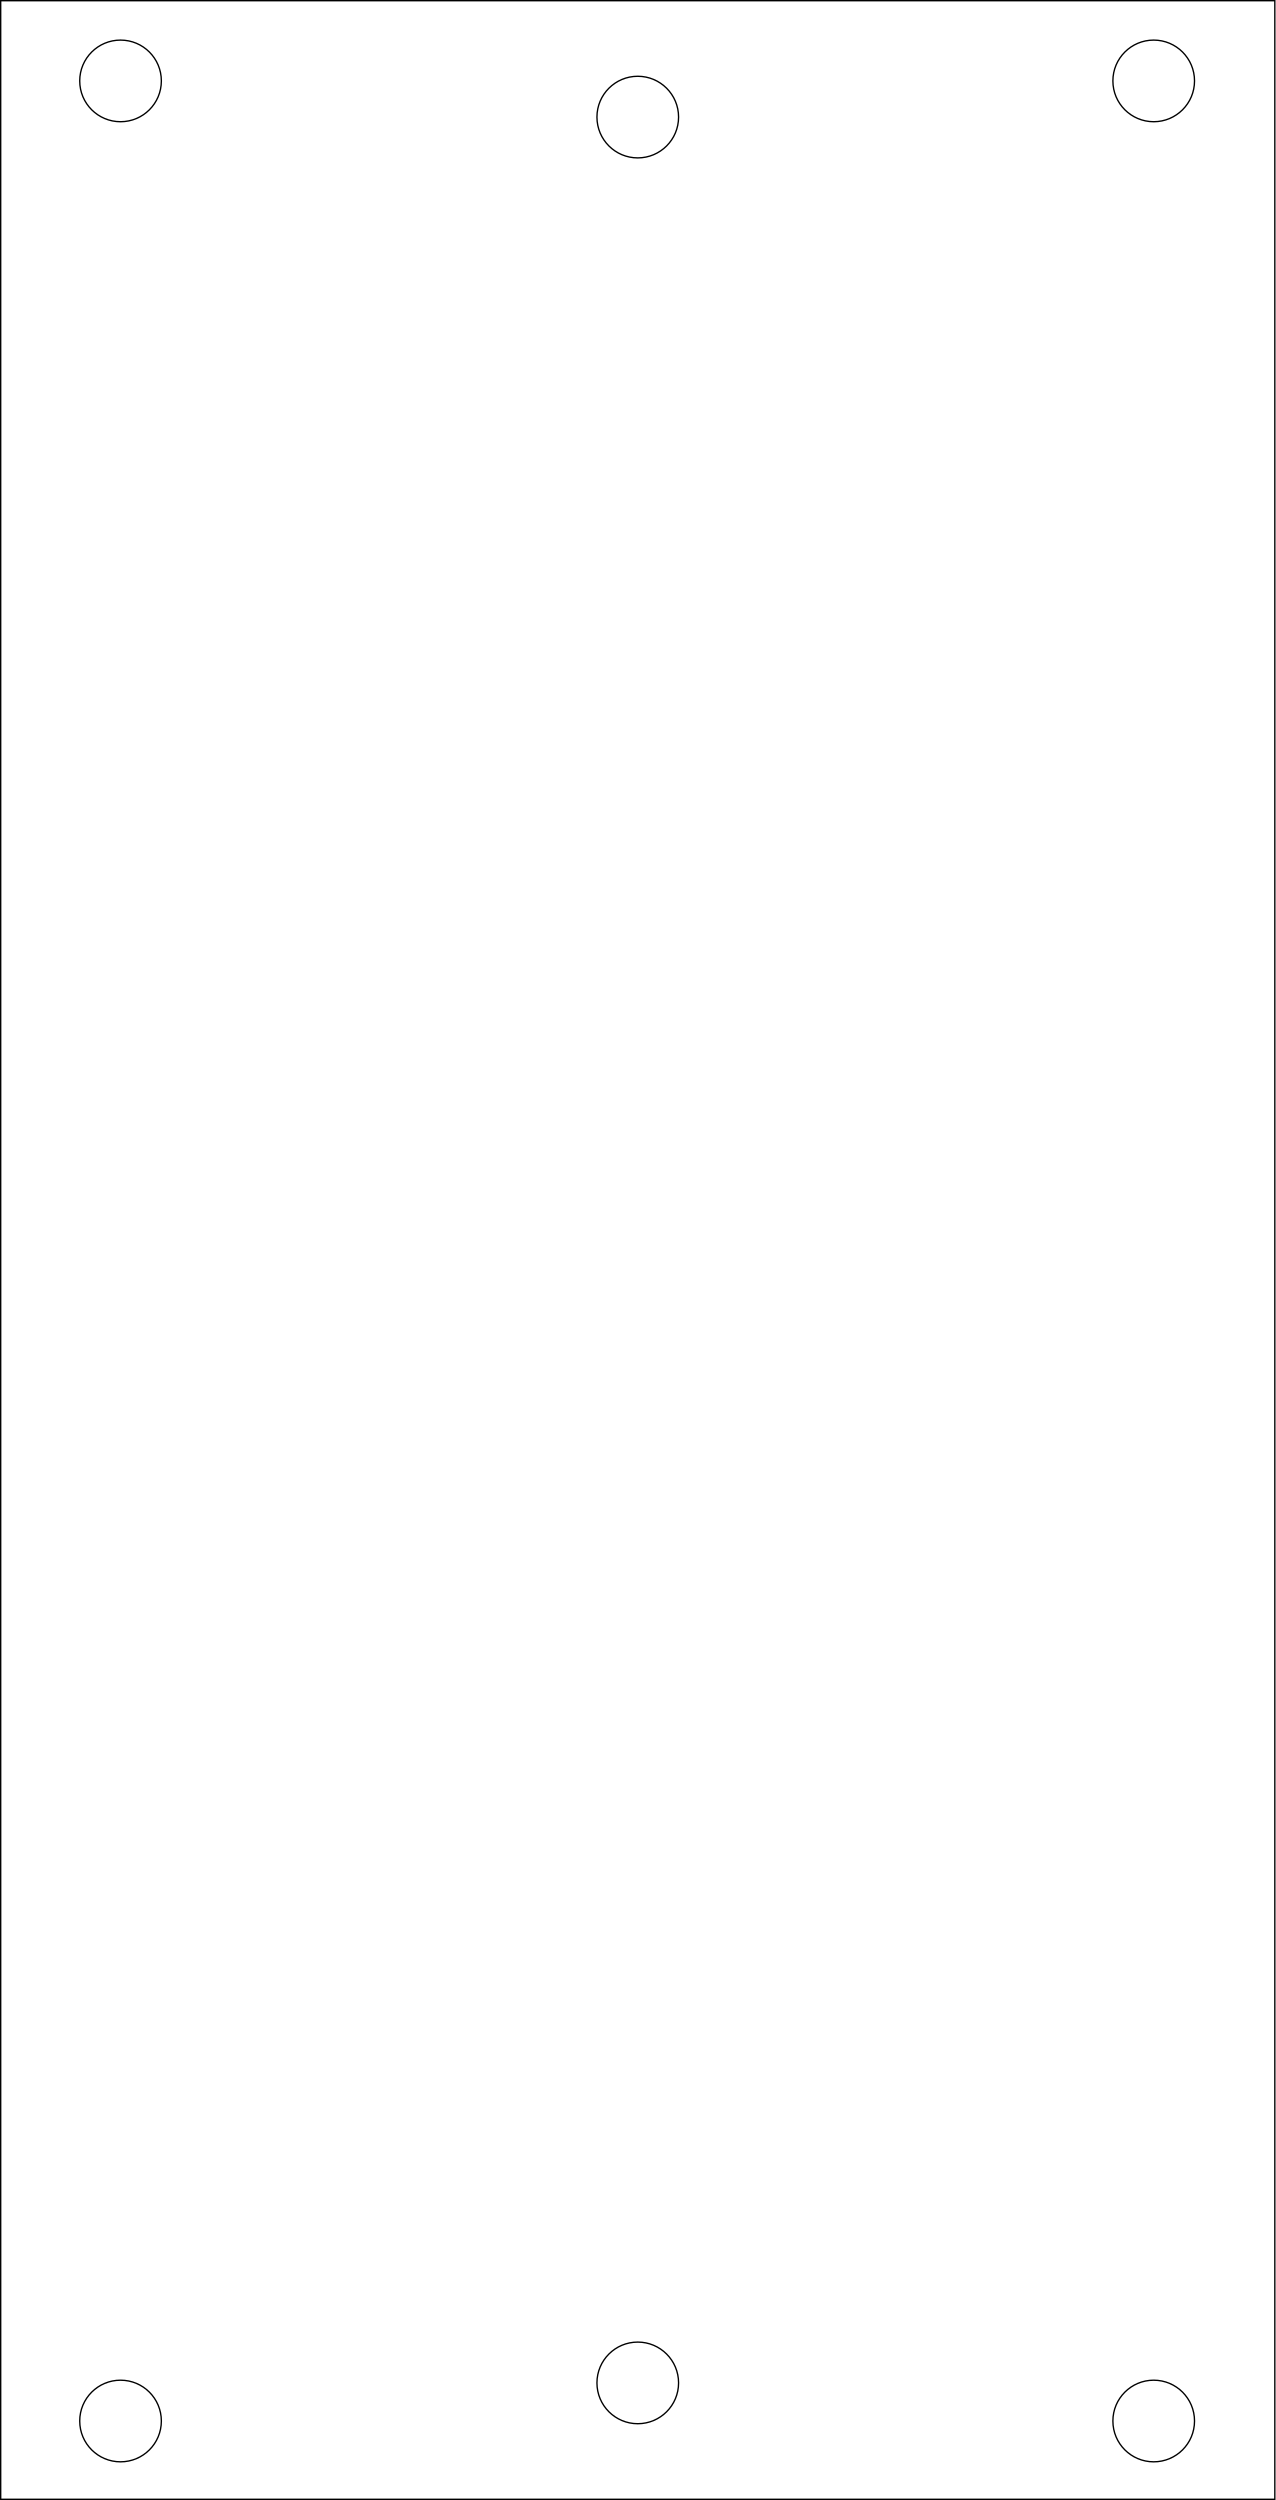
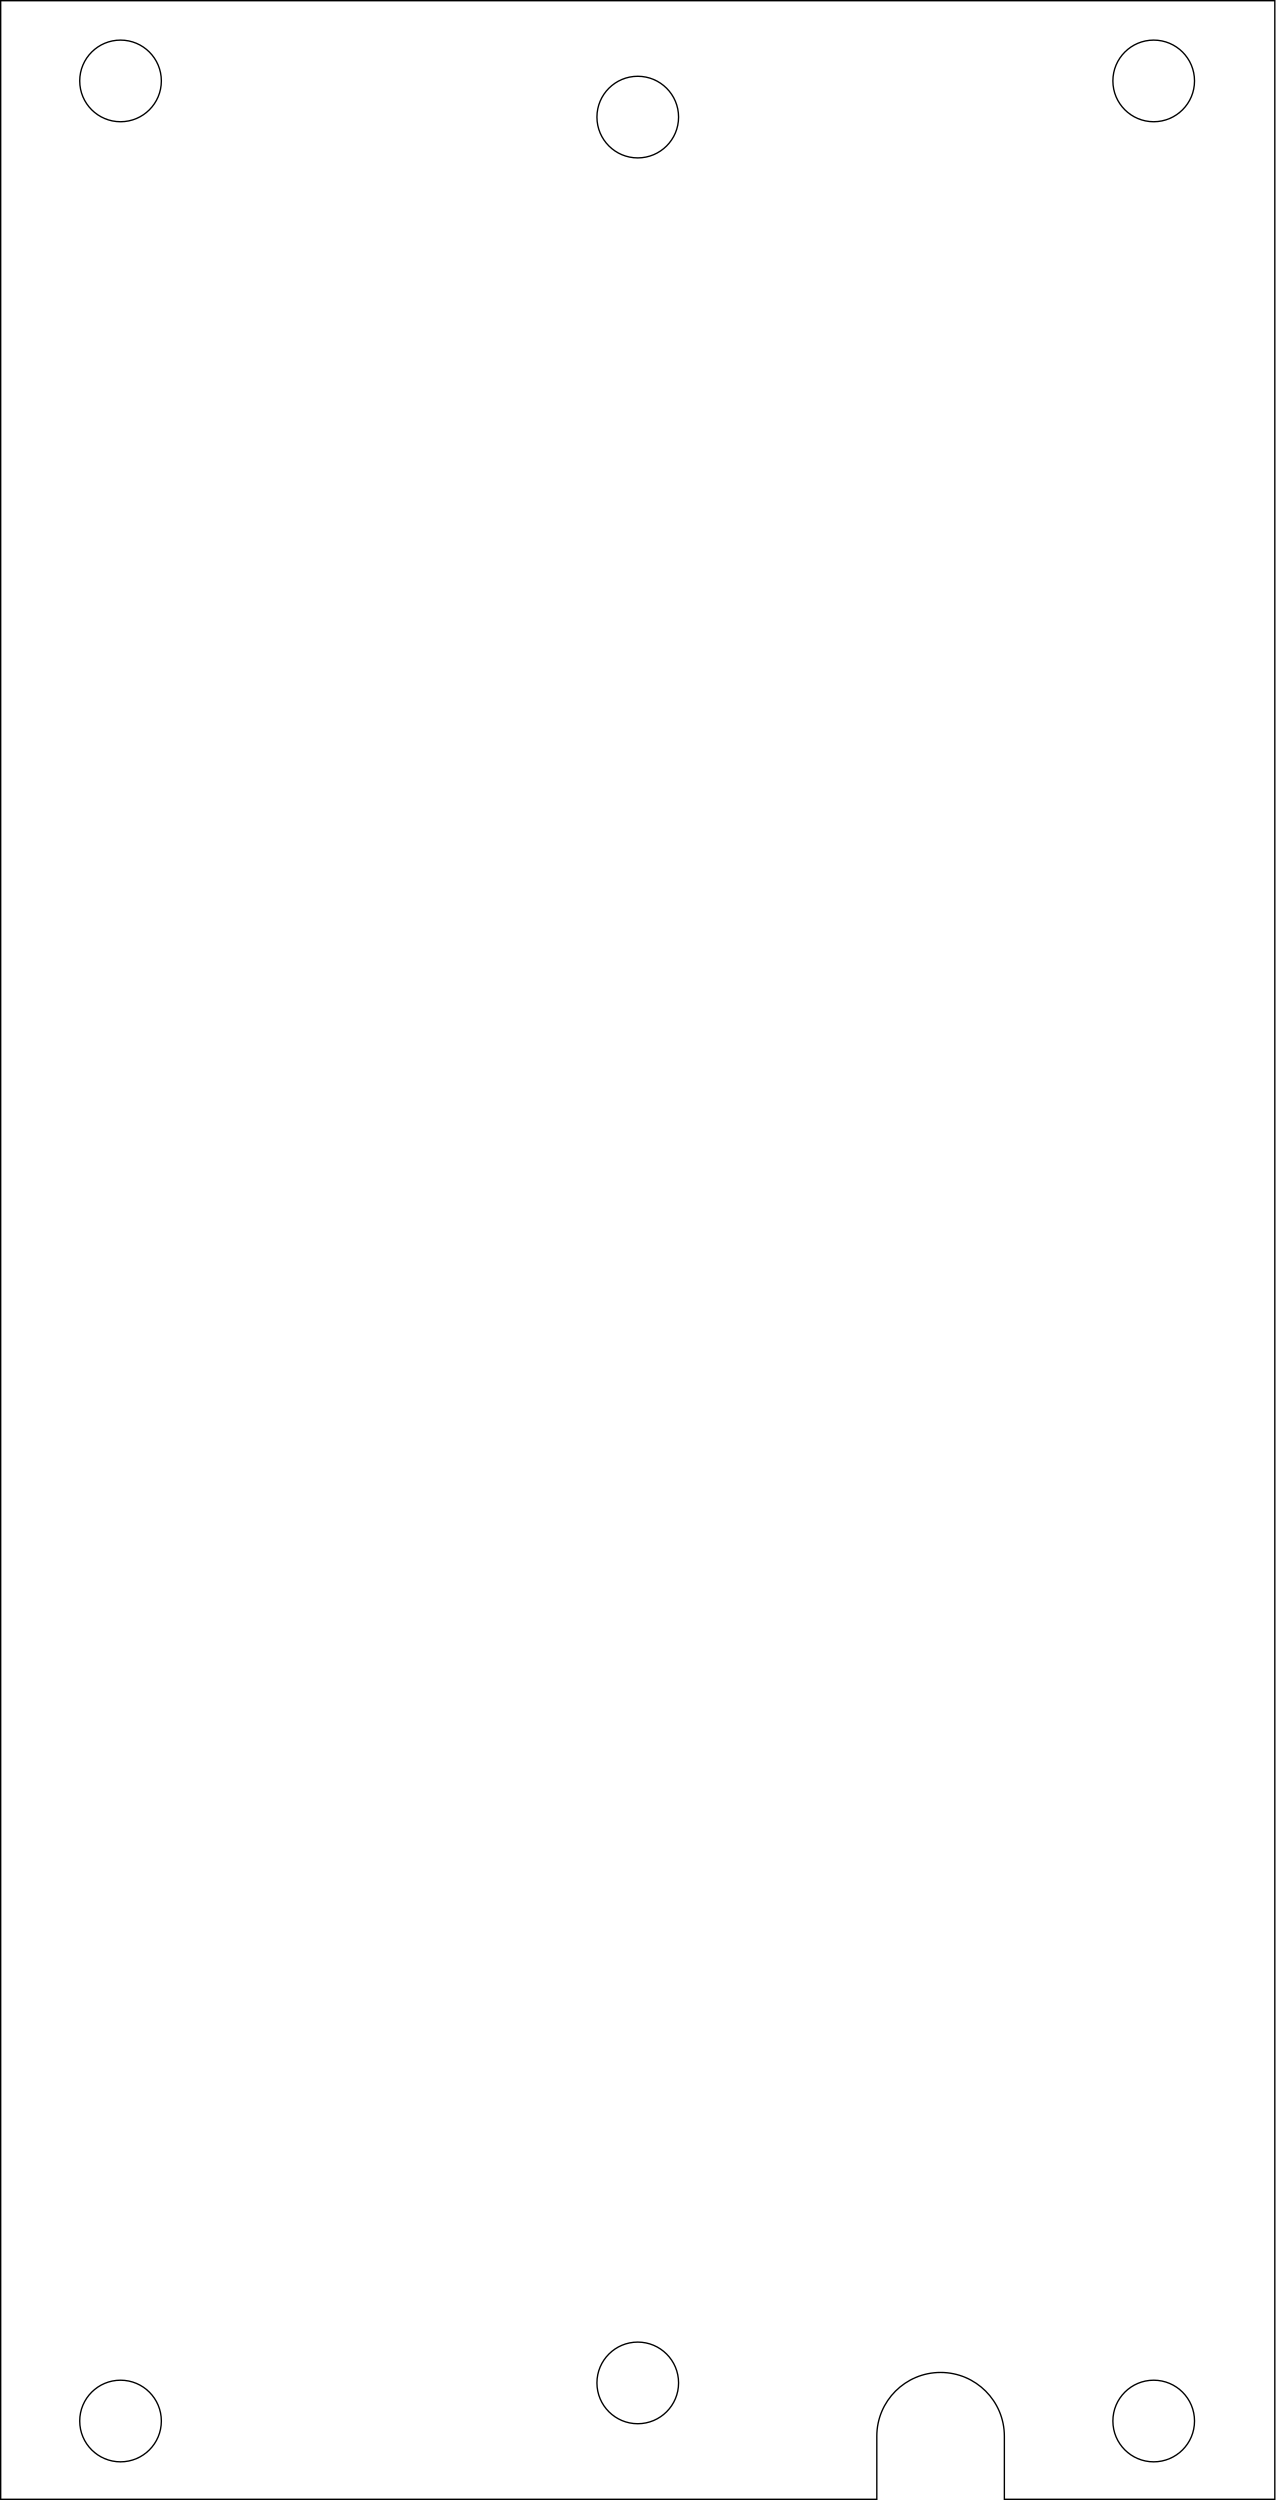
- <svg xmlns="http://www.w3.org/2000/svg" width="50mm" height="98mm" viewBox="0 0 50 98" version="1.1" id="svg17981">
-   <defs id="defs17978" />
-   <g id="layer1" transform="translate(-59.15482,6.199699)">
-     <path id="rect11527-5" style="display:inline;fill:none;fill-opacity:1;stroke:#000000;stroke-width:0.054;stroke-linecap:round;stroke-miterlimit:4;stroke-dasharray:none" d="m 59.182,-6.173 v 97.946 h 49.946 v -97.946 z m 4.698,1.545 a 1.6,1.6 0 0 1 1.6,1.6 1.6,1.6 0 0 1 -1.6,1.6 1.6,1.6 0 0 1 -1.6,-1.6 1.6,1.6 0 0 1 1.6,-1.6 z m 40.5,0 a 1.6,1.6 0 0 1 1.6,1.6 1.6,1.6 0 0 1 -1.6,1.6 1.6,1.6 0 0 1 -1.6,-1.6 1.6,1.6 0 0 1 1.6,-1.6 z m -20.225,1.418 a 1.6,1.6 0 0 1 1.6,1.6 1.6,1.6 0 0 1 -1.6,1.6 1.6,1.6 0 0 1 -1.6,-1.6 1.6,1.6 0 0 1 1.6,-1.6 z m 0,88.82 a 1.6,1.6 0 0 1 1.6,1.6 1.6,1.6 0 0 1 -1.6,1.6 1.6,1.6 0 0 1 -1.6,-1.6 1.6,1.6 0 0 1 1.6,-1.6 z m -20.275,1.494 a 1.6,1.6 0 0 1 1.6,1.6 1.6,1.6 0 0 1 -1.6,1.6 1.6,1.6 0 0 1 -1.6,-1.6 1.6,1.6 0 0 1 1.6,-1.6 z m 40.5,0 a 1.6,1.6 0 0 1 1.6,1.6 1.6,1.6 0 0 1 -1.6,1.6 1.6,1.6 0 0 1 -1.6,-1.6 1.6,1.6 0 0 1 1.6,-1.6 z" />
+ <svg xmlns="http://www.w3.org/2000/svg" width="50mm" height="98mm" viewBox="0 0 50 98" version="1.1" id="svg3631">
+   <defs id="defs3628" />
+   <g id="layer1" transform="translate(-2.3349988e-5,-10.99987)">
+     <path id="rect11527-5" style="display:inline;fill:none;fill-opacity:1;stroke:#000000;stroke-width:0.054;stroke-linecap:round;stroke-miterlimit:4;stroke-dasharray:none" d="M 0.027,11.027 V 108.973 H 34.371 v -2.473 a 2.5,2.5 0 0 1 2.5,-2.5 2.5,2.5 0 0 1 2.5,2.5 v 2.473 H 49.973 V 11.027 Z m 4.698,1.545 a 1.6,1.6 0 0 1 1.6,1.6 1.6,1.6 0 0 1 -1.6,1.6 1.6,1.6 0 0 1 -1.6,-1.6 1.6,1.6 0 0 1 1.6,-1.6 z m 40.5,0 a 1.6,1.6 0 0 1 1.6,1.6 1.6,1.6 0 0 1 -1.6,1.6 1.6,1.6 0 0 1 -1.6,-1.6 1.6,1.6 0 0 1 1.6,-1.6 z m -20.225,1.418 a 1.6,1.6 0 0 1 1.6,1.6 1.6,1.6 0 0 1 -1.6,1.6 1.6,1.6 0 0 1 -1.6,-1.6 1.6,1.6 0 0 1 1.6,-1.6 z m 0,88.82 a 1.6,1.6 0 0 1 1.6,1.6 1.6,1.6 0 0 1 -1.6,1.6 1.6,1.6 0 0 1 -1.6,-1.6 1.6,1.6 0 0 1 1.6,-1.6 z m -20.275,1.494 a 1.6,1.6 0 0 1 1.6,1.6 1.6,1.6 0 0 1 -1.6,1.6 1.6,1.6 0 0 1 -1.6,-1.6 1.6,1.6 0 0 1 1.6,-1.6 z m 40.5,0 a 1.6,1.6 0 0 1 1.6,1.6 1.6,1.6 0 0 1 -1.6,1.6 1.6,1.6 0 0 1 -1.6,-1.6 1.6,1.6 0 0 1 1.6,-1.6 z" />
  </g>
</svg>
